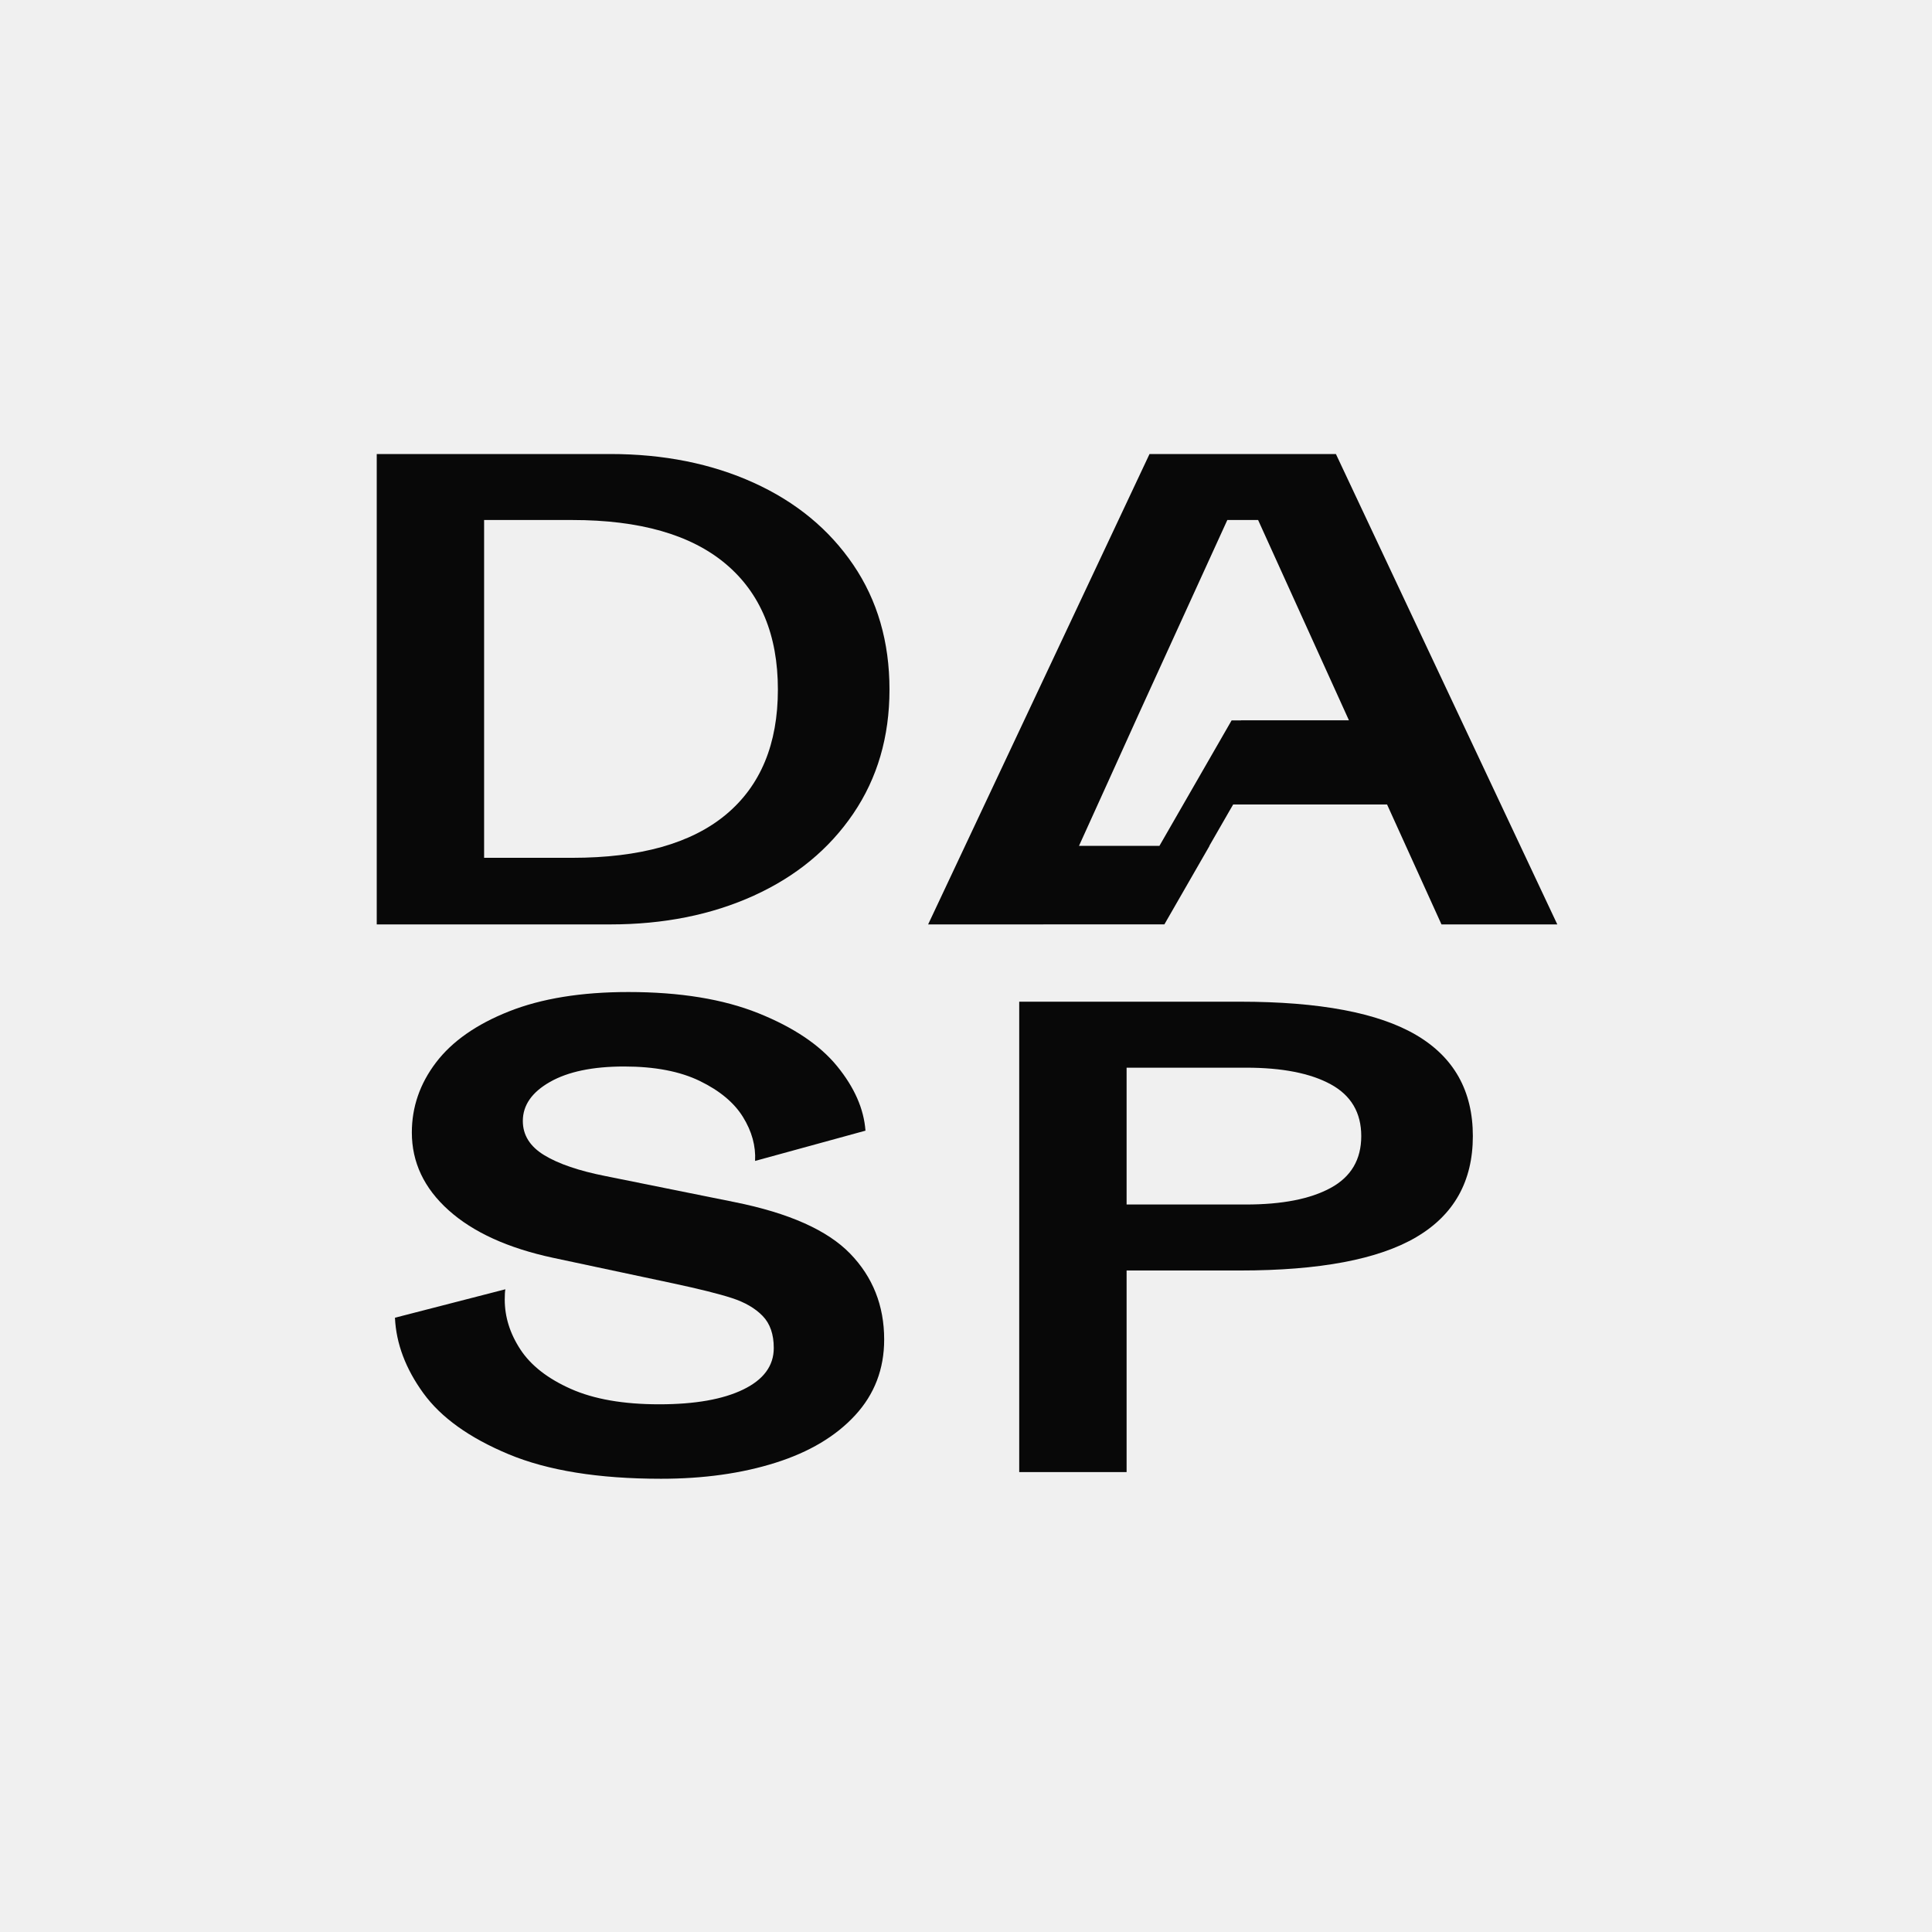
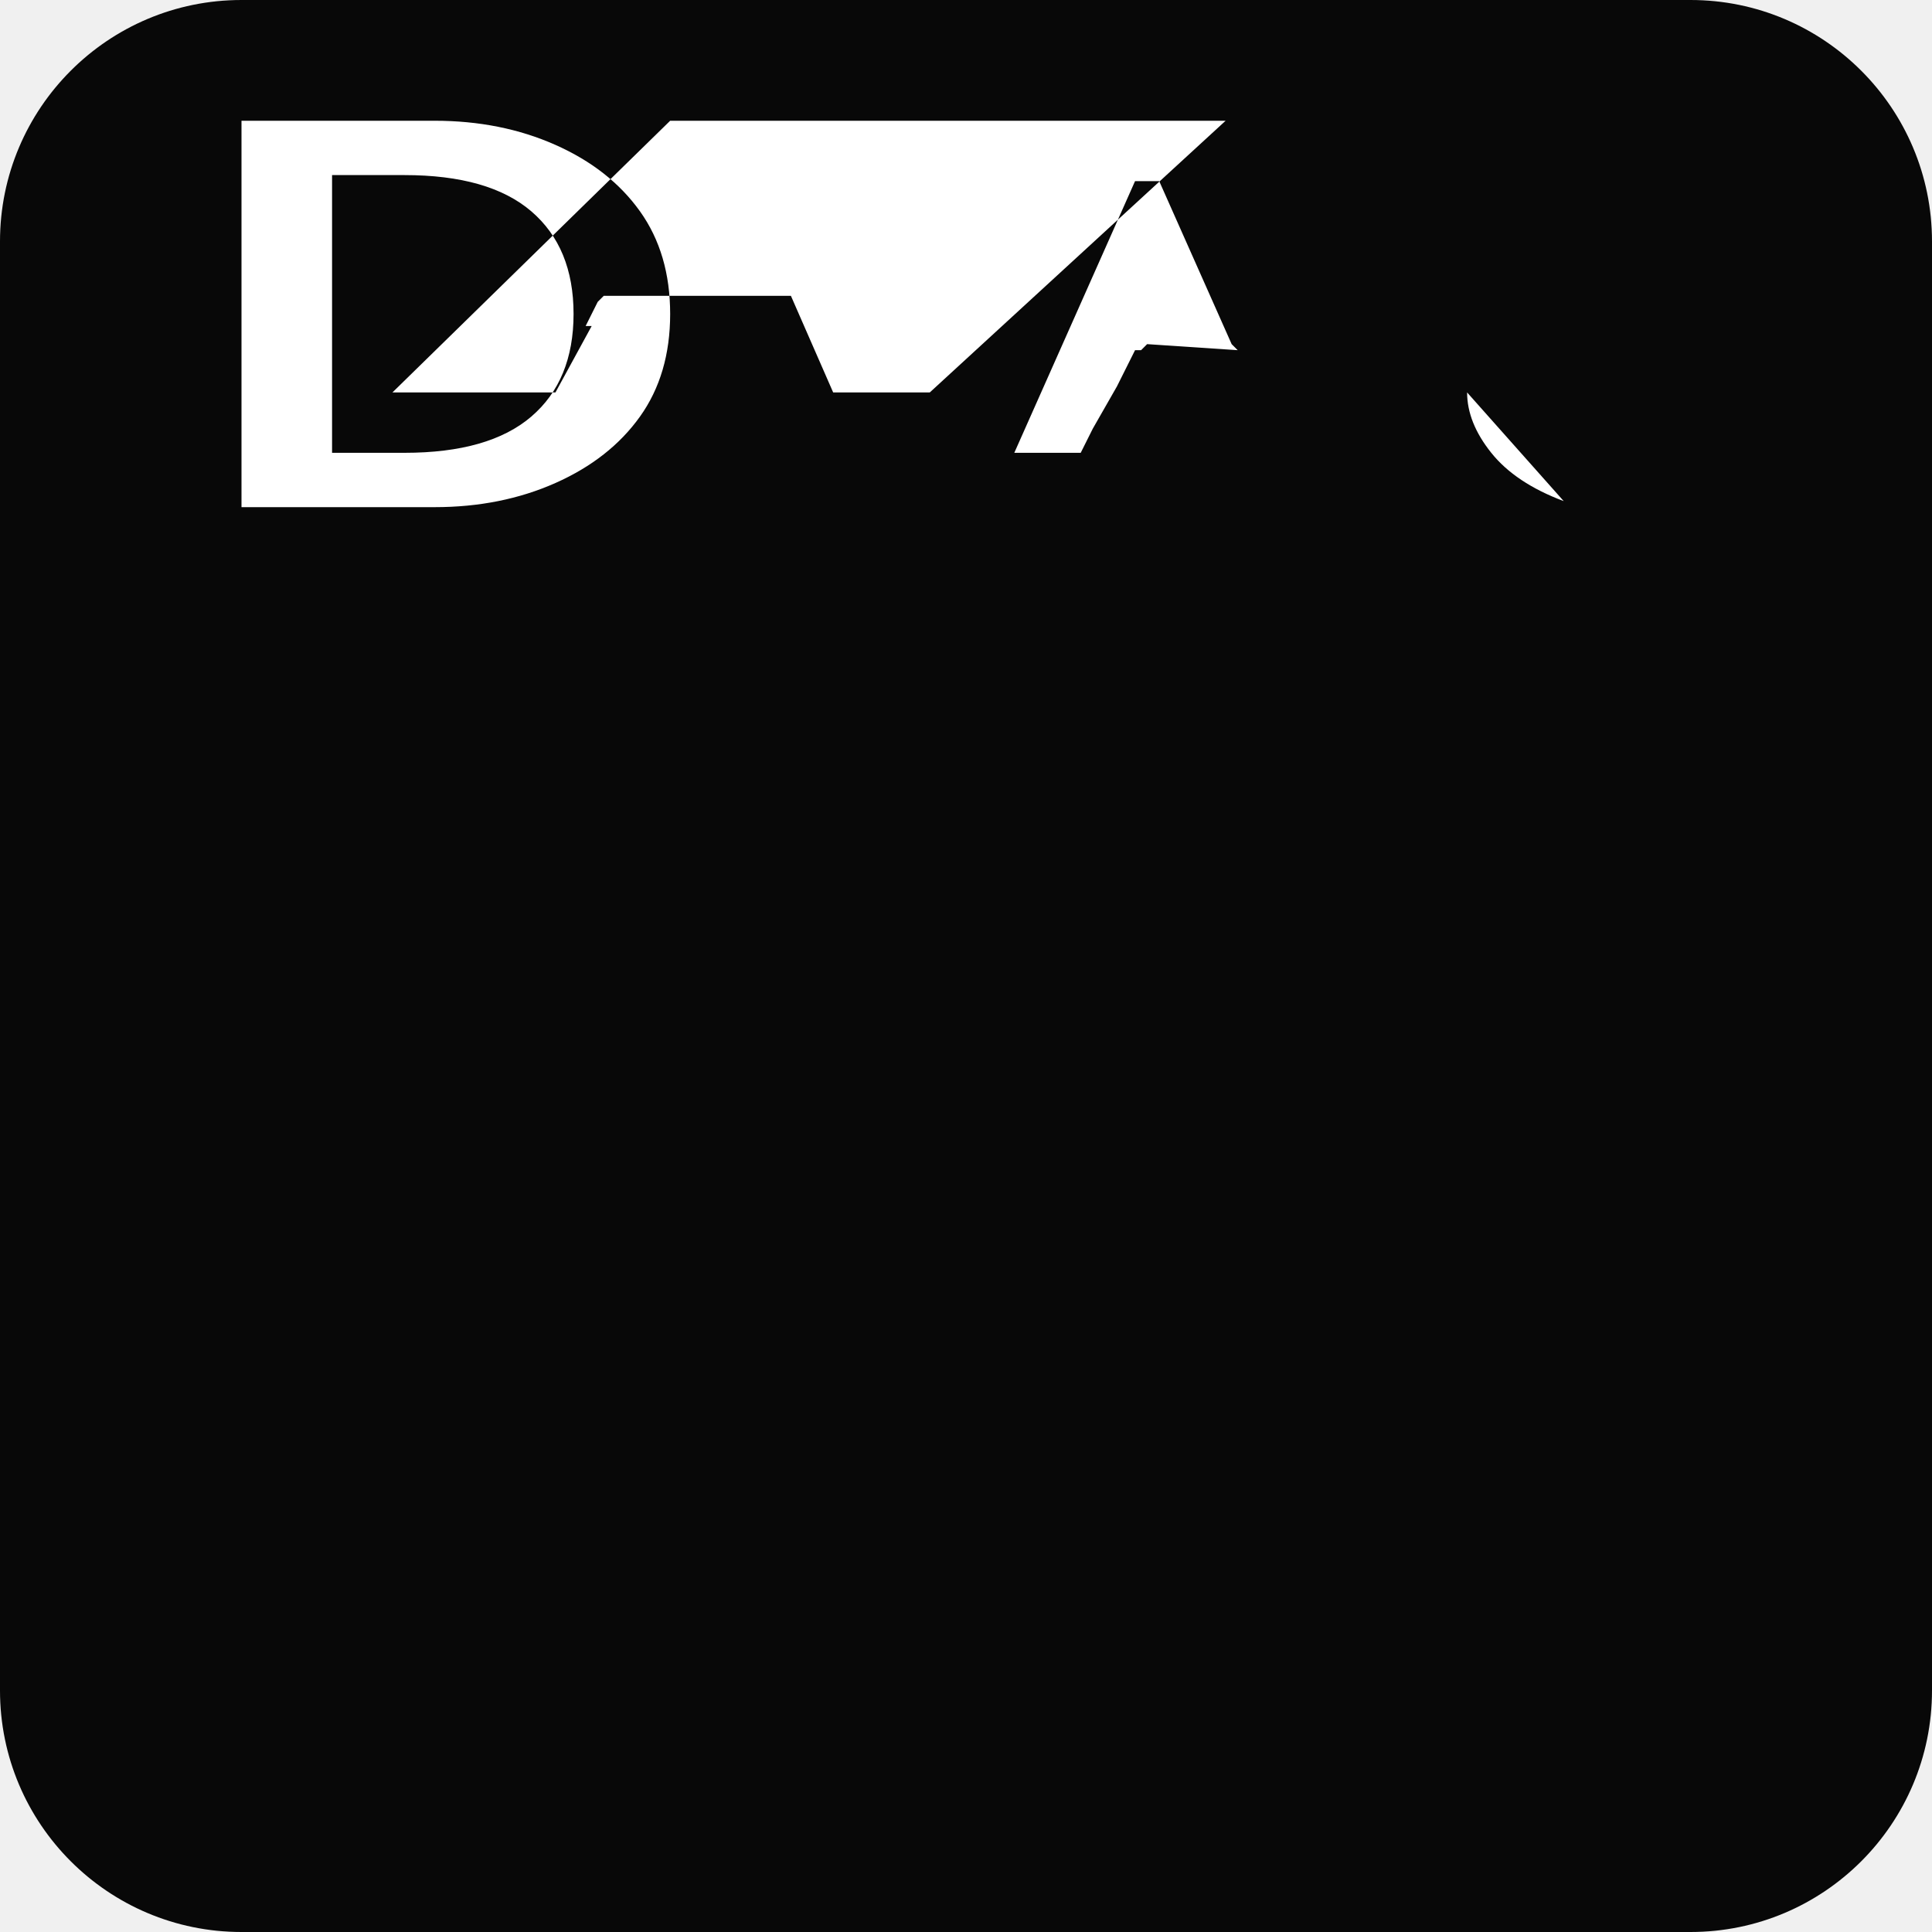
- <svg xmlns="http://www.w3.org/2000/svg" version="1.1" width="200" height="200">
-   <svg width="200" height="200" viewBox="0 0 200 200" fill="none">
-     <path d="M39 47H63.167C68.703 47 73.658 47.993 78.029 49.977C82.4 51.962 85.835 54.793 88.332 58.469C90.83 62.146 92.079 66.449 92.079 71.379C92.079 76.267 90.83 80.55 88.332 84.226C85.835 87.903 82.4 90.734 78.029 92.718C73.658 94.703 68.703 95.695 63.167 95.695H39V47ZM59.233 88.801C66.267 88.801 71.575 87.308 75.156 84.32C78.736 81.333 80.527 77.019 80.527 71.379C80.527 65.738 78.725 61.404 75.125 58.374C71.524 55.346 66.227 53.831 59.233 53.831H50.115V88.801H59.233Z" fill="#080808" />
-     <path d="M138.293 47.001H118.998L96.079 95.695H108.008V95.693H120.535L125.21 87.561H125.191L127.067 84.3L127.496 83.557L127.656 83.281H143.589L149.222 95.695H161.211L138.293 47.001ZM128.476 74.567L128.472 74.575H127.496L124.942 79.015L121.901 84.3L120.026 87.561H111.698L114.689 80.967L117.81 74.073L127.052 53.832H130.239L139.418 74.073L139.642 74.567L128.476 74.567Z" fill="#080808" />
-     <path d="M52.656 150.543C48.597 148.851 45.652 146.742 43.82 144.213C41.987 141.686 41.01 139.085 40.885 136.411L52.313 133.466C52.27 133.716 52.25 134.072 52.25 134.531C52.25 136.328 52.791 138.051 53.874 139.701C54.956 141.352 56.694 142.709 59.088 143.775C61.481 144.84 64.531 145.373 68.237 145.373C71.941 145.373 74.845 144.862 76.948 143.837C79.049 142.814 80.101 141.383 80.101 139.544C80.101 138.125 79.716 137.017 78.946 136.223C78.175 135.43 77.114 134.813 75.761 134.374C74.408 133.935 72.358 133.424 69.61 132.839L57.246 130.207C52.583 129.204 48.982 127.565 46.443 125.287C43.903 123.01 42.634 120.326 42.634 117.234C42.634 114.602 43.465 112.189 45.131 109.995C46.796 107.802 49.315 106.038 52.687 104.7C56.059 103.363 60.181 102.694 65.052 102.694C70.38 102.694 74.866 103.426 78.509 104.888C82.151 106.351 84.868 108.178 86.658 110.372C88.448 112.565 89.427 114.79 89.593 117.046L78.166 120.179C78.248 118.634 77.832 117.119 76.916 115.636C76 114.153 74.513 112.91 72.452 111.907C70.391 110.904 67.778 110.403 64.615 110.403C61.367 110.403 58.807 110.936 56.933 112.001C55.06 113.066 54.123 114.414 54.123 116.043C54.123 117.506 54.862 118.686 56.341 119.584C57.818 120.483 59.931 121.204 62.679 121.746L76.042 124.441C81.662 125.569 85.648 127.345 88.001 129.768C90.352 132.191 91.529 135.157 91.529 138.667C91.529 141.717 90.53 144.329 88.531 146.501C86.533 148.674 83.786 150.314 80.288 151.42C76.791 152.527 72.836 153.081 68.424 153.081C61.97 153.081 56.715 152.235 52.656 150.543Z" fill="#080808" />
-     <path d="M105.509 103.695H128.365C136.608 103.695 142.685 104.845 146.599 107.142C150.511 109.44 152.469 112.929 152.469 117.608C152.469 122.288 150.511 125.777 146.599 128.074C142.685 130.372 136.608 131.521 128.365 131.521H116.625V152.39H105.509V103.695ZM128.989 124.69C132.736 124.69 135.66 124.116 137.763 122.966C139.865 121.818 140.917 120.032 140.917 117.608C140.917 115.186 139.865 113.399 137.763 112.25C135.66 111.101 132.736 110.526 128.989 110.526H116.625V124.69H128.989Z" fill="#080808" />
-   </svg>
-   <style>@media (prefers-color-scheme: light) { :root { filter: none; } }
- @media (prefers-color-scheme: dark) { :root { filter: none; } }
- </style>
+ <svg xmlns="http://www.w3.org/2000/svg" width="32" height="32" viewBox="0 0 32 32" fill="none">
+   <rect width="32" height="32" rx="4" fill="#080808" />
+   <g fill="white">
+     <path d="M4 2h3.2q1.1 0 2 0.4 0.9 0.4 1.4 1.1 0.5 0.7 0.5 1.7 0 1-0.5 1.7-0.5 0.7-1.4 1.1-0.9 0.4-2 0.4H4zm2.7 5.5q1.4 0 2.1-0.6 0.7-0.6 0.7-1.7 0-1.1-0.7-1.7-0.7-0.6-2.1-0.6H5.5v4.6zm13.6-5.5H11.1L6.5 6.5h2.7l0.6-1.1h-0.1l0.2-0.4 0.1-0.1h3.1l0.7 1.6h1.6zm-1.3 3.7-0.1 0.1h-0.1l-0.3 0.6-0.4 0.7-0.2 0.4h-1.1l0.4-0.9 0.4-0.9 1.2-2.7h0.4l1.2 2.7 0.1 0.1zm6.9 2.6q-0.8-0.3-1.2-0.8-0.4-0.5-0.4-1 1.5-0.4a0.9 0.9 0 0 0-0.1 0.1q0 0.4 0.2 0.7 0.2 0.3 0.7 0.5 0.5 0.2 1.2 0.2 0.7 0 1.2-0.2 0.4-0.2 0.4-0.6 0-0.3-0.2-0.4-0.2-0.2-0.4-0.2-0.3-0.1-0.8-0.2l-1.6-0.3q-0.9-0.2-1.4-0.7-0.5-0.5-0.5-1.1-0.1-0.5 0.3-1 0.4-0.5 1-0.7 0.6-0.2 2.1-0.2q1.1 0 1.8 0.3t1.1 0.7 0.4 0.9l-1.5 0.4q0.1-0.3-0.2-0.6-0.2-0.3-0.6-0.5-0.4-0.2-1-0.2-0.6 0-1 0.2-0.4 0.2-0.4 0.5-0.1 0.3 0.3 0.5 0.3 0.2 0.8 0.3l1.8 0.4q1.1 0.2 1.6 0.7 0.5 0.5 0.5 1.2 0 0.6-0.4 1-0.4 0.4-1.1 0.7-0.7 0.2-1.6 0.2-1.3 0-2.1-0.3M26.3 2h3q1.6 0 2.4 0.5 0.8 0.5 0.8 1.4 0 0.9-0.8 1.4-0.8 0.5-2.4 0.5h-1.6v2.8h-1.5zm3.1 2.8q0.7 0 1.2-0.2 0.4-0.2 0.4-0.7t-0.4-0.7q-0.4-0.2-1.2-0.2h-1.6v1.9zm1.6 9.4q-1.5 0-1.5-1.3v-1.7h0.6v1.7q0 0.3 0.1 0.5 0.1 0.2 0.3 0.2 0.2 0.1 0.5 0.1t0.5-0.1q0.2-0.1 0.3-0.2 0.1-0.2 0.1-0.5v-1.7h0.6v1.7q0 1.3-1.5 1.3M24.4 9.3h1.1l1.3 3h-0.7l-0.4-0.9zm1.2 1.7-0.5-1.2h-0.2l-0.5 1.2zm-7.7-1.7h2.3v0.4h-1.7v0.9h1.6v0.4h-1.6v0.9h2.4v0.4h-2.4zm-5.8 0h1.3q0.7 0 1.1 0.2 0.3 0.2 0.3 0.6 0 0.6-0.8 0.7 0.4 0.1 0.5 0.4l0.2 0.4q0.1 0.1 0.1 0.3 0.1 0.2 0.1 0.3 0.1 0.1 0.1 0.1h-0.7a0.8 0.8 0 0 1-0.1-0.2q-0.1-0.1-0.1-0.5l-0.1-0.3q-0.1-0.1-0.1-0.2-0.1-0.1-0.3-0.1-0.2 0-0.5-0.1h-0.4v1.3h-0.6zm1.4 2.6q0.3 0 0.5-0.1 0.2-0.1 0.2-0.3 0-0.2-0.2-0.3-0.2-0.1-0.5-0.1h-0.7v0.9zm-0.1-1.3q0.7 0 0.7-0.4t-0.7-0.4h-0.7v0.8zM7.6 12.2q-1.6 0-1.6-1.3v-1.7h0.7v1.7q0 0.3 0.1 0.5a0.6 0.6 0 0 0 0.3 0.2q0.2 0.1 0.5 0.1t0.5-0.1a0.5 0.5 0 0 0 0.3-0.2q0.1-0.2 0.1-0.5v-1.7h0.7v1.7q0 1.3-1.6 1.3M0 9.3h1.4q0.7 0 1.1 0.2 0.3 0.2 0.3 0.6 0 0.2-0.1 0.4-0.1 0.1-0.2 0.2a0.9 0.9 0 0 1-0.2 0.1q0.1 0 0.2 0.1 0.1 0.1 0.3 0.2 0.1 0.2 0.1 0.4 0 0.4-0.4 0.7-0.4 0.2-1.1 0.2H0zM1.5 11.8q0.3 0 0.5-0.1 0.2-0.1 0.2-0.3 0-0.2-0.2-0.3-0.2-0.1-0.5-0.1H0.7v0.9zm-0.1-1.3q0.7 0 0.7-0.4t-0.7-0.4H0.7v0.8z" />
+   </g>
</svg>
